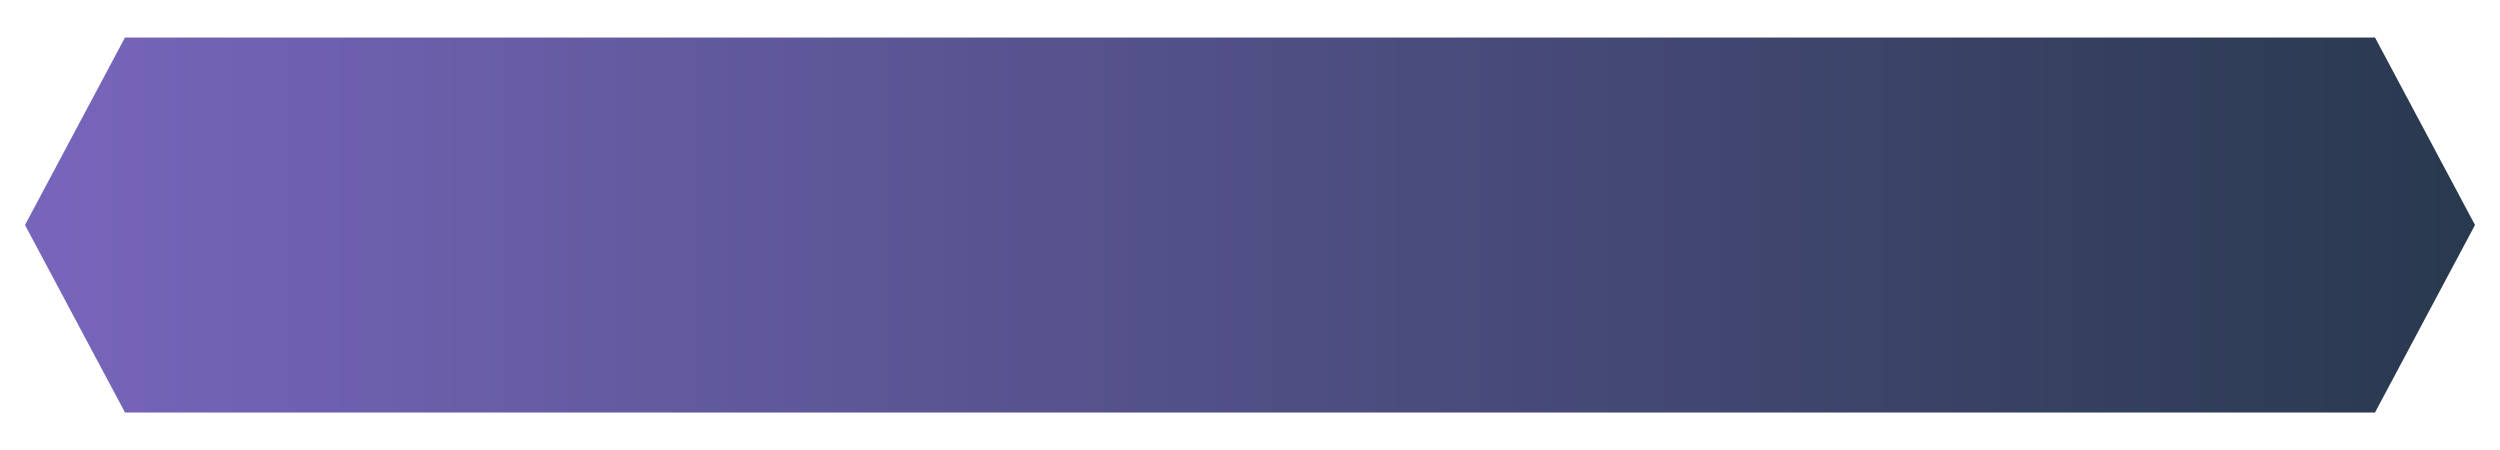
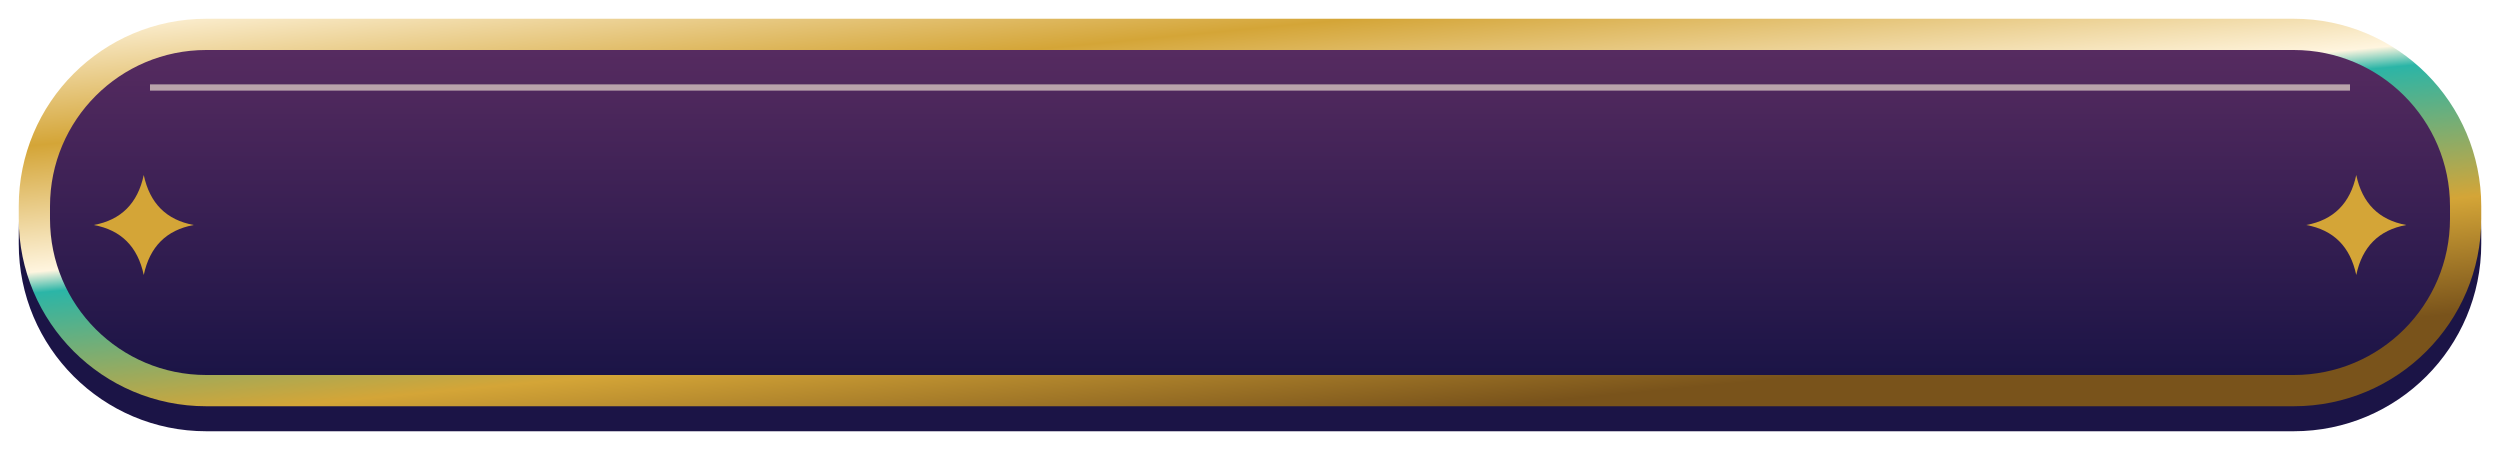
<svg xmlns="http://www.w3.org/2000/svg" width="400" height="72" viewBox="0 0 400 72">
  <defs>
-     <linearGradient id="c" x1="0" y1="0" x2="1" y2="0">
-       <stop offset="0" stop-color="#7765bb" />
-       <stop offset="1" stop-color="#29394f" />
+     <linearGradient id="metal" x2=".6" y2="1">
+       <stop stop-color="#FFF5DF" />
+       <stop offset=".24" stop-color="#D4A537" />
+       <stop offset=".48" stop-color="#FFF5DF" />
+       <stop offset=".52" stop-color="#2BB5A7" />
+       <stop offset=".78" stop-color="#D4A537" />
+       <stop offset="1" stop-color="#79531B" />
    </linearGradient>
+     <linearGradient id="face" x2="0" y2="1">
+       <stop stop-color="#562B60" />
+       <stop offset="1" stop-color="#1B1446" />
+     </linearGradient>
+     <linearGradient id="cream" x2="0" y2="1">
+       <stop stop-color="#fffef9" />
+       <stop offset="1" stop-color="#ece2d1" />
+     </linearGradient>
+     <radialGradient id="ray">
+       <stop stop-color="#fff8db" stop-opacity=".85" />
+       <stop offset=".55" stop-color="#fff5dd" stop-opacity=".3" />
+       <stop offset="1" stop-color="#fff" stop-opacity="0" />
+     </radialGradient>
+     <pattern id="filigree" width="48" height="48" patternUnits="userSpaceOnUse">
+       <path d="M24 2Q45 12 24 24Q3 36 24 46Q45 36 24 24Q3 12 24 2Z" fill="none" stroke="#D4A537" stroke-width="1" opacity=".4" />
+     </pattern>
  </defs>
-   <path d="M20 6 H380 L396 36 L380 66 H20 L4 36Z" fill="url(#c)" />
+   <rect x="3" y="7" width="394" height="62" rx="30" fill="#1B1446" />
+   <rect x="3" y="3" width="394" height="62" rx="30" fill="url(#metal)" />
+   <rect x="8" y="8" width="384" height="52" rx="25" fill="url(#face)" />
+   <path d="M24 14H376" stroke="#FFF5DF" opacity=".6" />
+   <path d="M23 28.0 Q24.44 34.8 31 36.0 Q24.44 37.2 23 44.0 Q21.56 37.2 15 36.0 Q21.56 34.8 23 28.0Z" fill="#D4A537" />
+   <path d="M377 28.0 Q378.44 34.8 385 36.0 Q378.44 37.2 377 44.0 Q375.56 37.2 369 36.0 Q375.56 34.8 377 28.0Z" fill="#D4A537" />
</svg>
